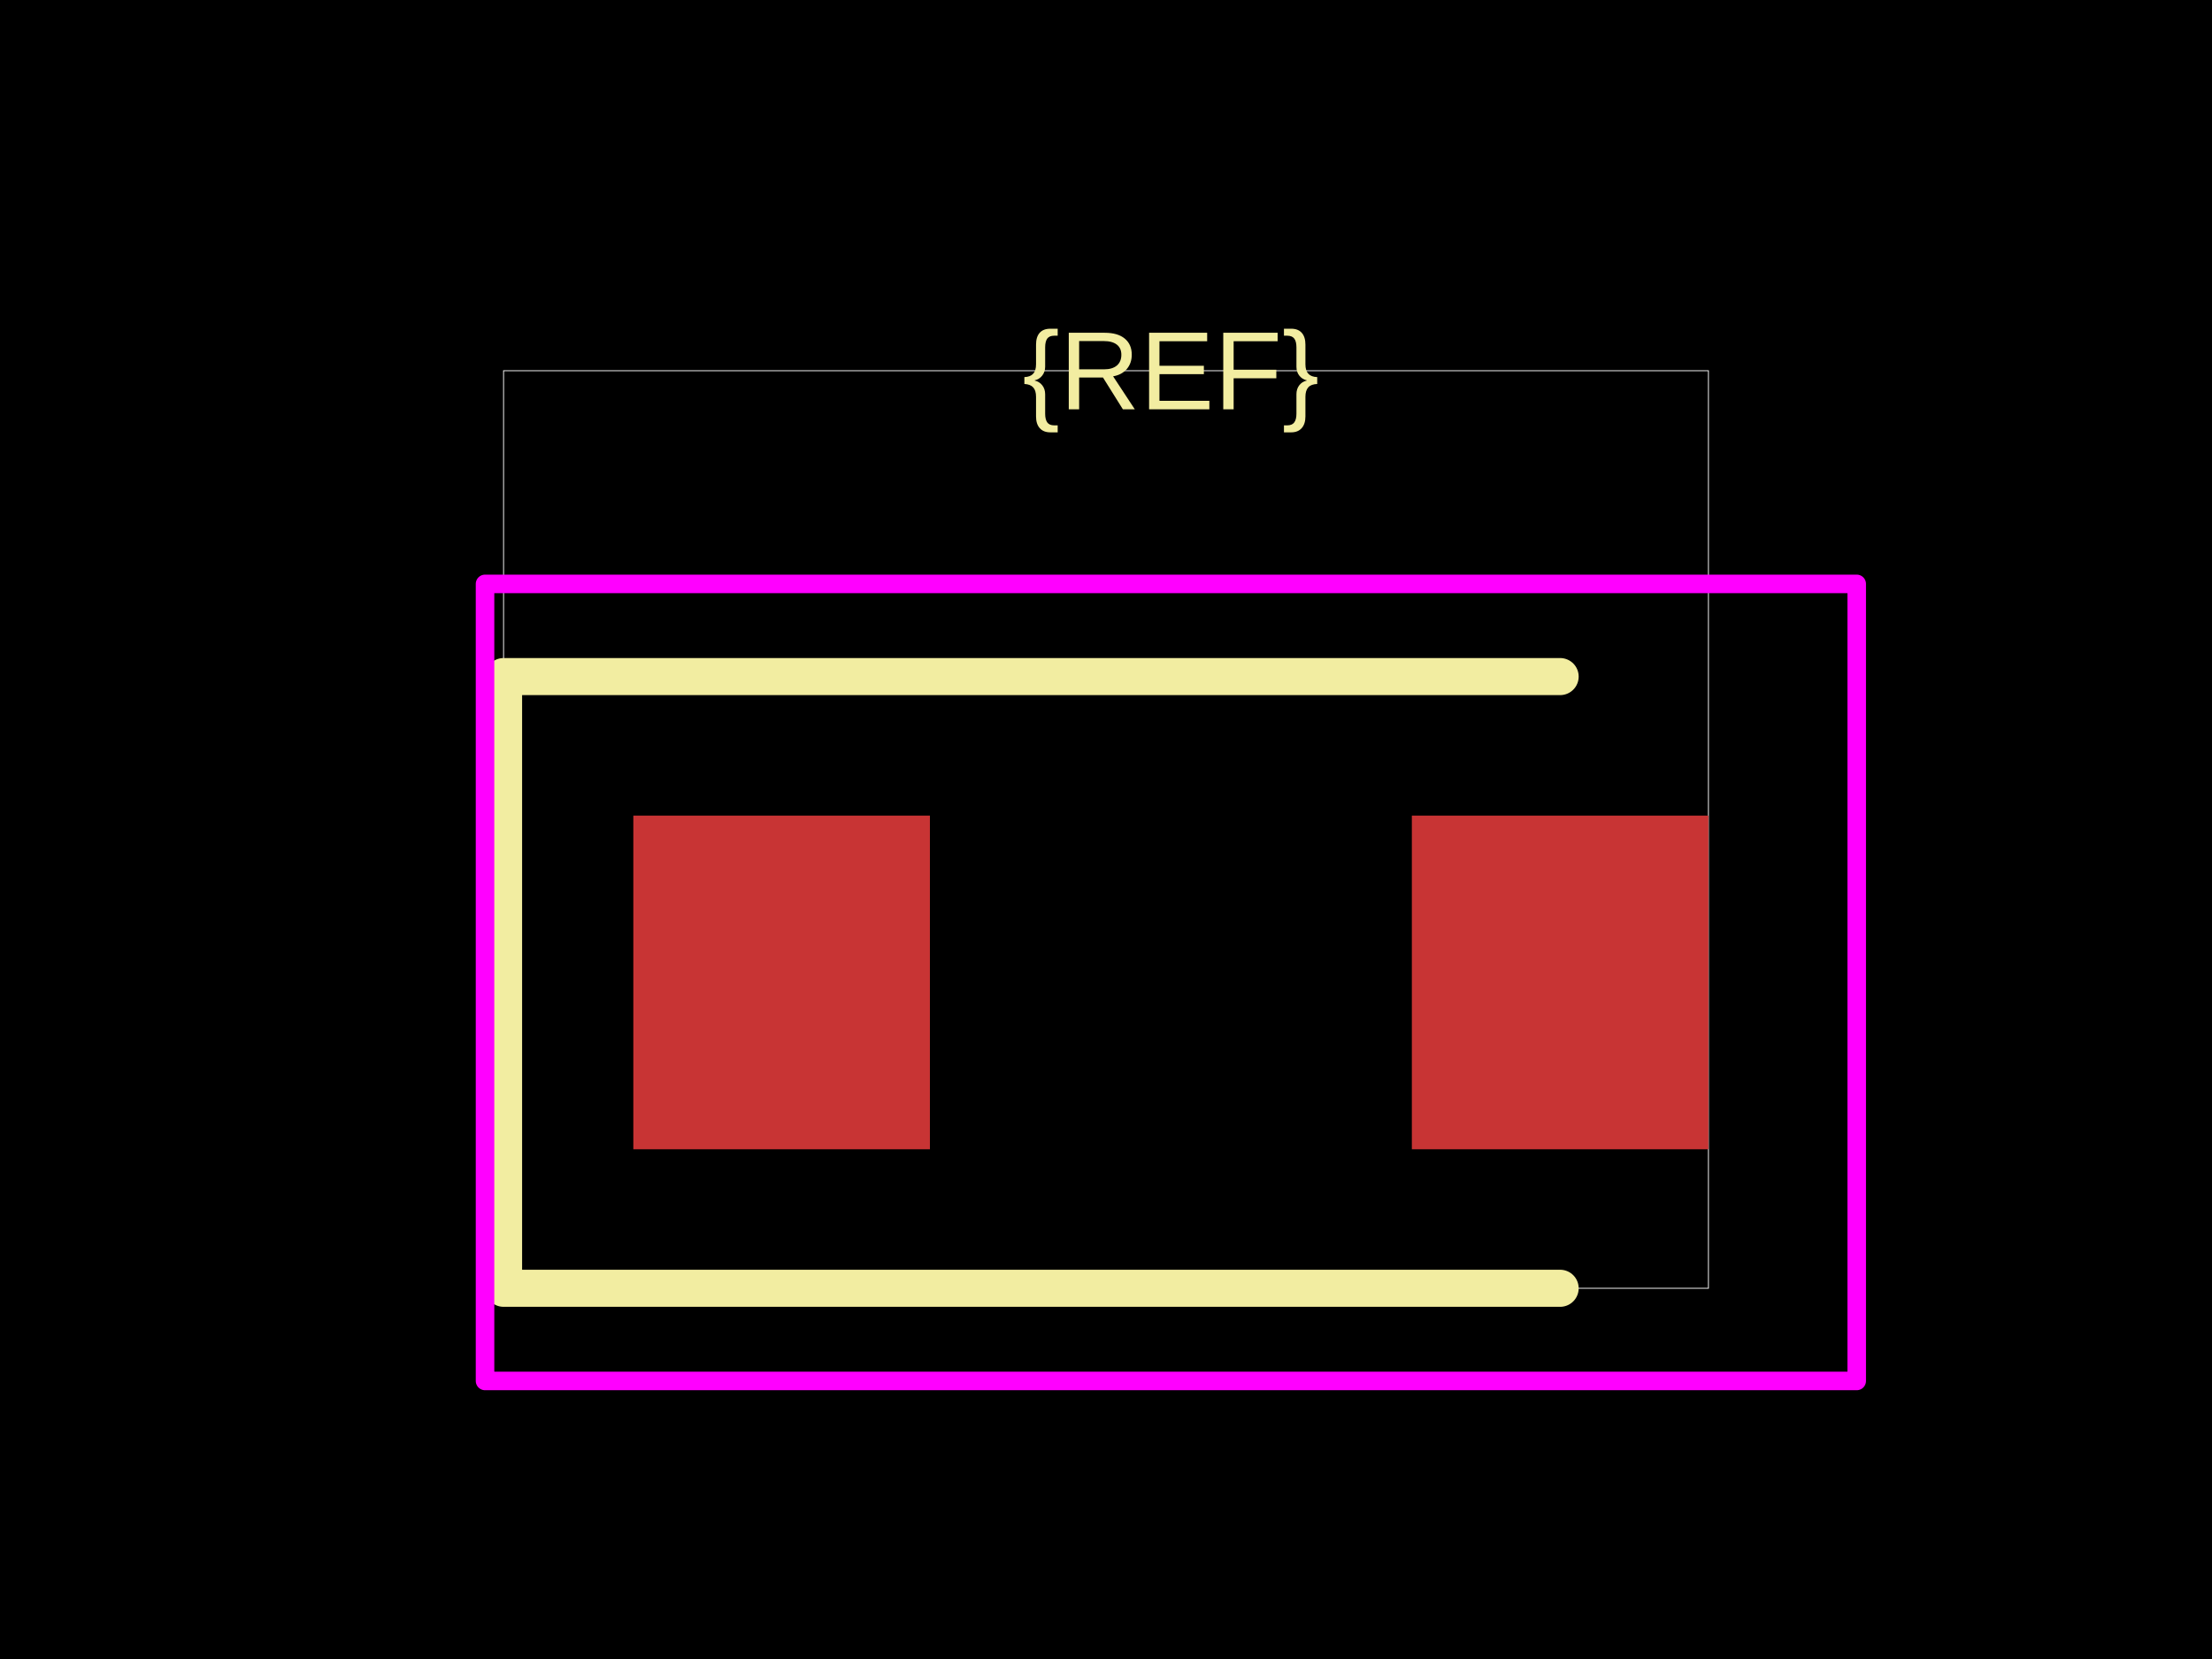
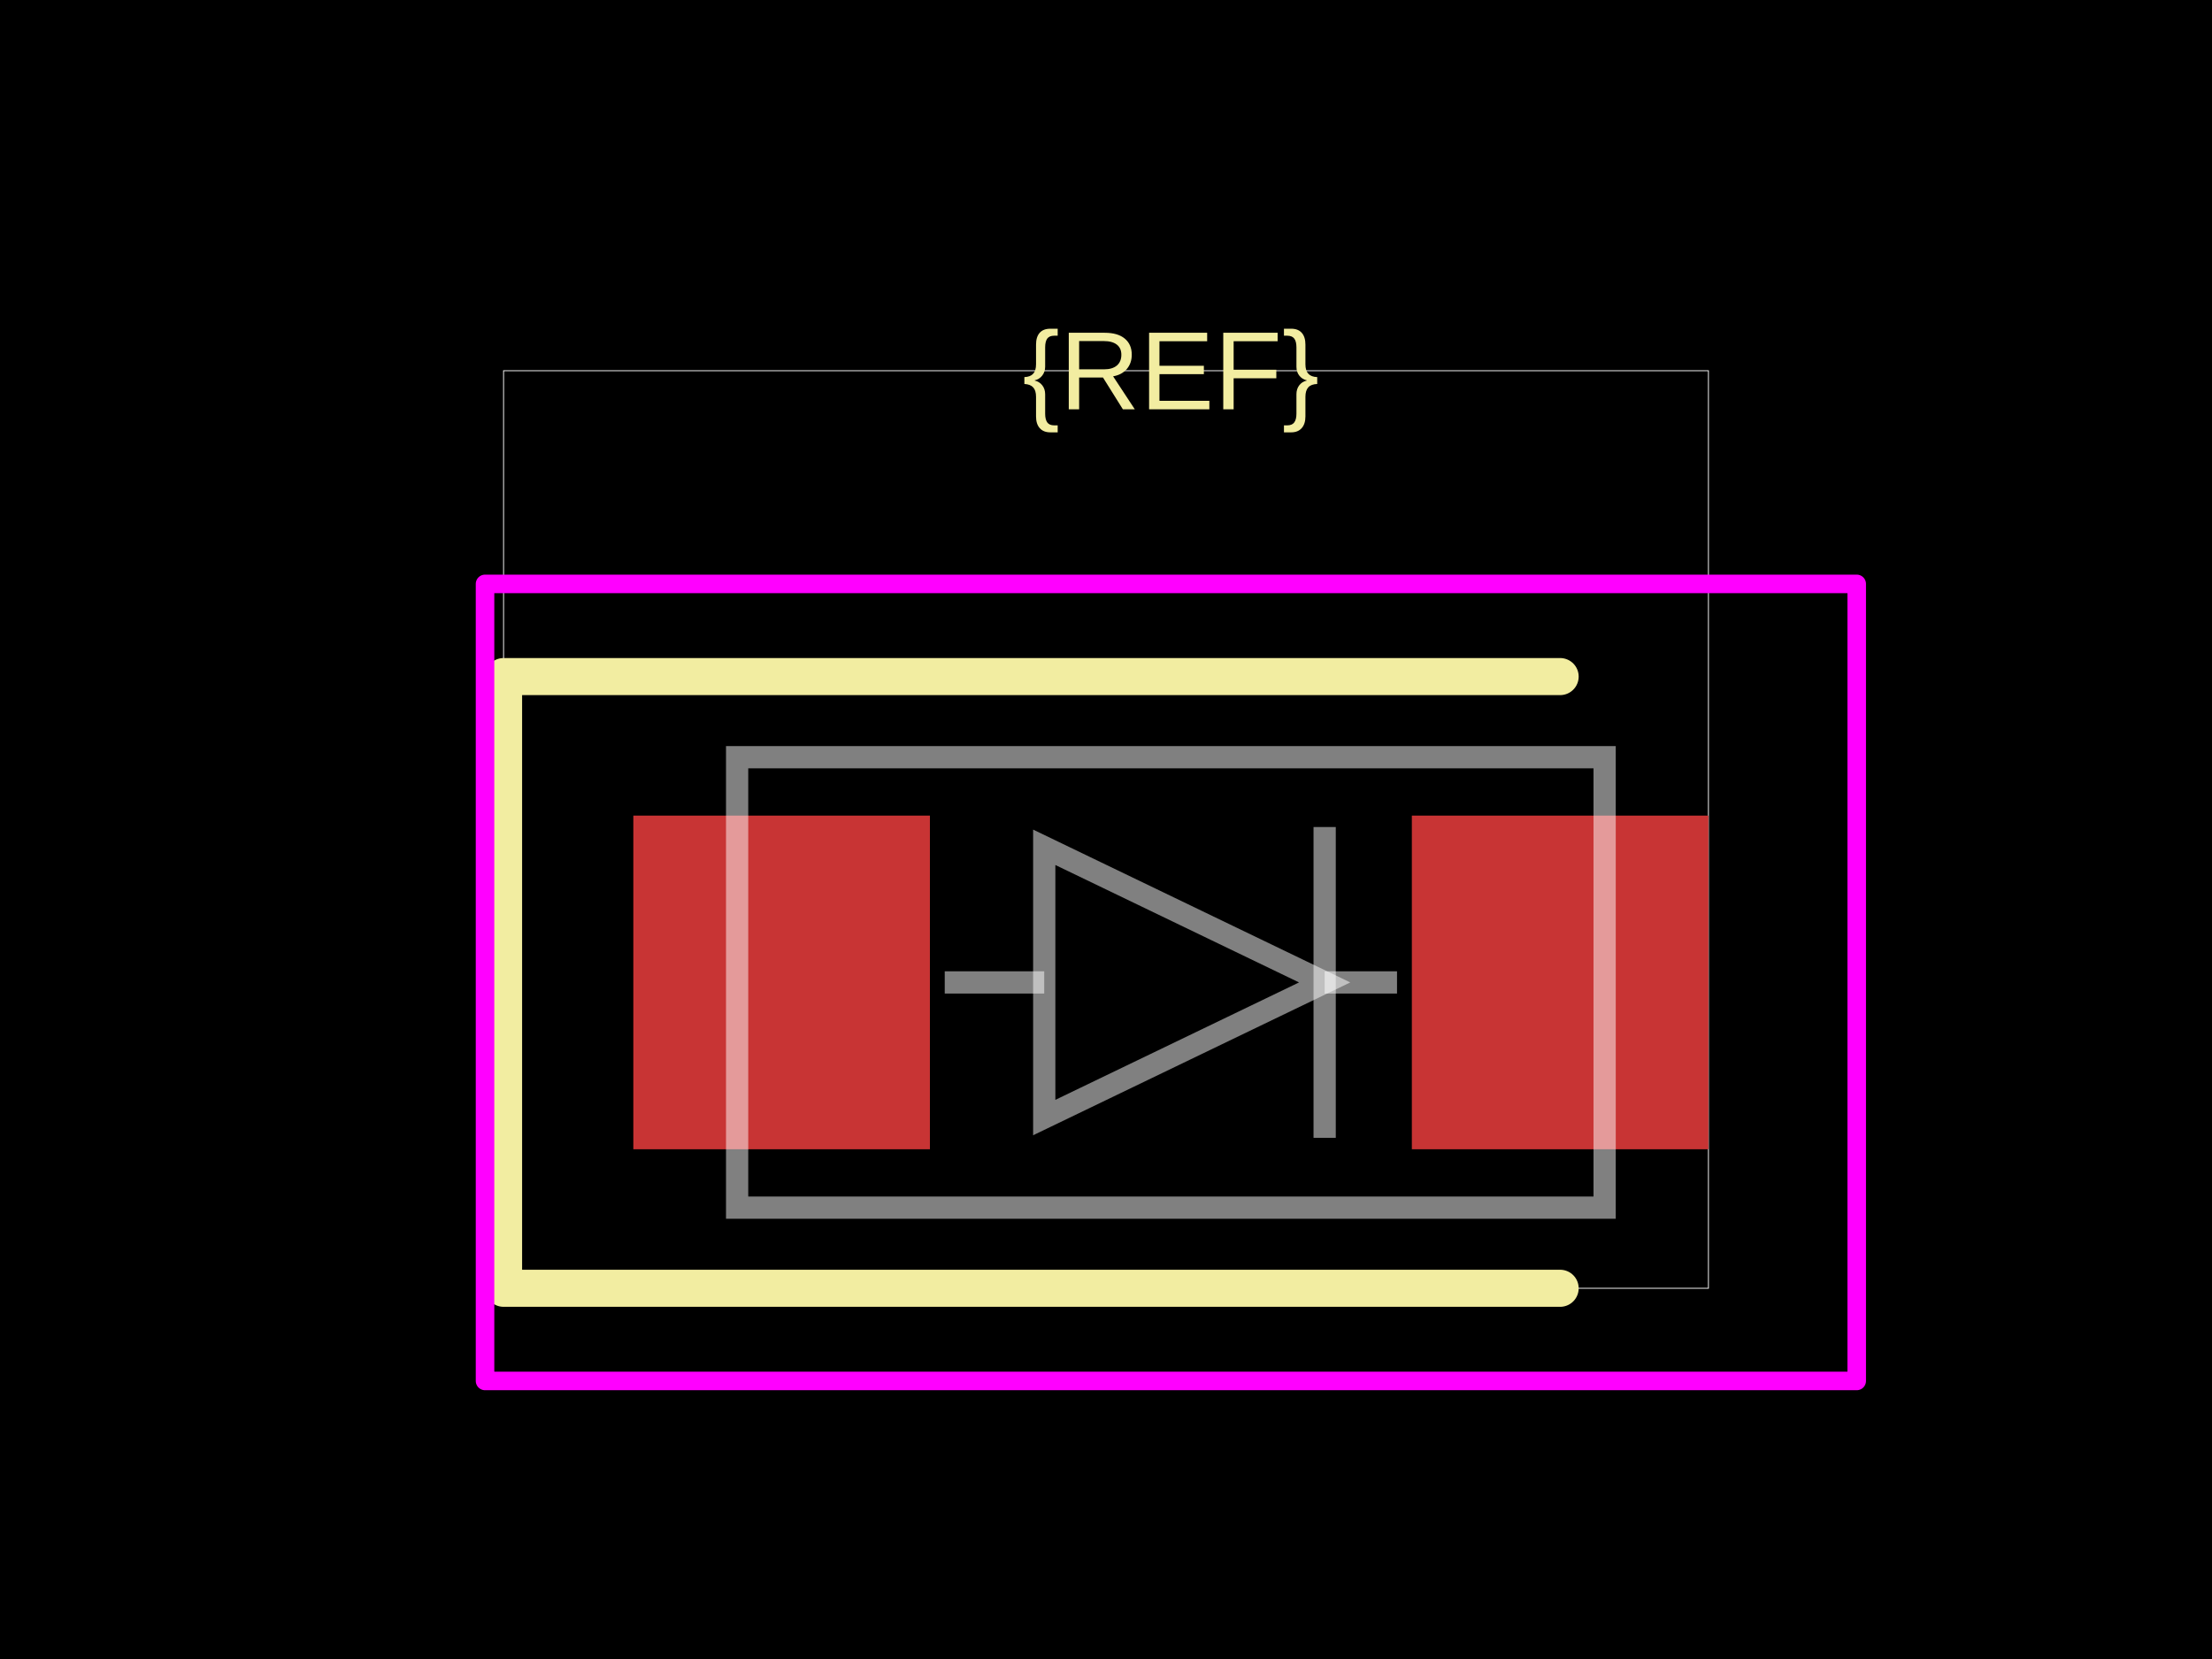
<svg xmlns="http://www.w3.org/2000/svg" width="800" height="600">
  <style />
  <rect class="boundary" x="0" y="0" fill="#000" width="800" height="600" data-type="pcb_background" data-pcb-layer="global" />
  <rect class="pcb-boundary" fill="none" stroke="#fff" stroke-width="0.3" x="182.123" y="134.078" width="435.754" height="331.844" data-type="pcb_boundary" data-pcb-layer="global" />
  <rect class="pcb-pad" fill="rgb(200, 52, 52)" x="229.05" y="294.972" width="107.263" height="120.67" data-type="pcb_smtpad" data-pcb-layer="top" />
  <rect class="pcb-pad" fill="rgb(200, 52, 52)" x="510.615" y="294.972" width="107.263" height="120.67" data-type="pcb_smtpad" data-pcb-layer="top" />
  <path class="pcb-silkscreen pcb-silkscreen-top" d="M 564.246 244.693 L 182.123 244.693 L 182.123 465.922 L 564.246 465.922" fill="none" stroke="#f2eda1" stroke-width="13.408" stroke-linecap="round" stroke-linejoin="round" data-pcb-component-id="" data-pcb-silkscreen-path-id="" data-type="pcb_silkscreen_path" data-pcb-layer="top" />
  <text x="0" y="0" dx="0" dy="0" fill="#f2eda1" font-family="Arial, sans-serif" font-size="40.223" text-anchor="middle" dominant-baseline="central" transform="matrix(1,0,0,1,423.4637,134.0782)" class="pcb-silkscreen-text pcb-silkscreen-top" data-pcb-silkscreen-text-id="silkscreen_text_1" stroke="none" data-type="pcb_silkscreen_text" data-pcb-layer="top">{REF}</text>
  <rect x="175.419" y="211.173" width="496.089" height="288.268" class="pcb-courtyard-rect pcb-courtyard-top" data-pcb-courtyard-rect-id="" data-type="pcb_courtyard_rect" data-pcb-layer="top" stroke-linejoin="round" fill="none" stroke="#FF00FF" stroke-width="6.704" />
+   <path class="pcb-fabrication-note-path" stroke="rgba(255,255,255,0.5)" fill="none" d="M 266.592 273.855 L 580.335 273.855 L 580.335 436.76 L 266.592 436.76 Z" stroke-width="8.045" data-pcb-component-id="" data-pcb-fabrication-note-path-id="diode_symbol_outline" data-type="pcb_fabrication_note_path" data-pcb-layer="overlay" />
+   <path class="pcb-fabrication-note-path" stroke="rgba(255,255,255,0.5)" fill="none" d="M 341.676 355.307 L 377.663 355.307" stroke-width="8.045" data-pcb-component-id="" data-pcb-fabrication-note-path-id="diode_symbol_lead_in" data-type="pcb_fabrication_note_path" data-pcb-layer="overlay" />
+   <path class="pcb-fabrication-note-path" stroke="rgba(255,255,255,0.5)" fill="none" d="M 377.663 404.179 L 479.079 355.307 L 377.663 306.436 Z" stroke-width="8.045" data-pcb-component-id="" data-pcb-fabrication-note-path-id="diode_symbol_arrow" data-type="pcb_fabrication_note_path" data-pcb-layer="overlay" />
+   <path class="pcb-fabrication-note-path" stroke="rgba(255,255,255,0.5)" fill="none" d="M 479.079 411.509 L 479.079 299.105" stroke-width="8.045" data-pcb-component-id="pin_2" data-pcb-fabrication-note-path-id="diode_symbol_cathode_bar" data-type="pcb_fabrication_note_path" data-pcb-layer="overlay" />
+   <path class="pcb-fabrication-note-path" stroke="rgba(255,255,255,0.5)" fill="none" d="M 479.079 355.307 L 505.251 355.307" stroke-width="8.045" data-pcb-component-id="" data-pcb-fabrication-note-path-id="diode_symbol_lead_out" data-type="pcb_fabrication_note_path" data-pcb-layer="overlay" />
</svg>
